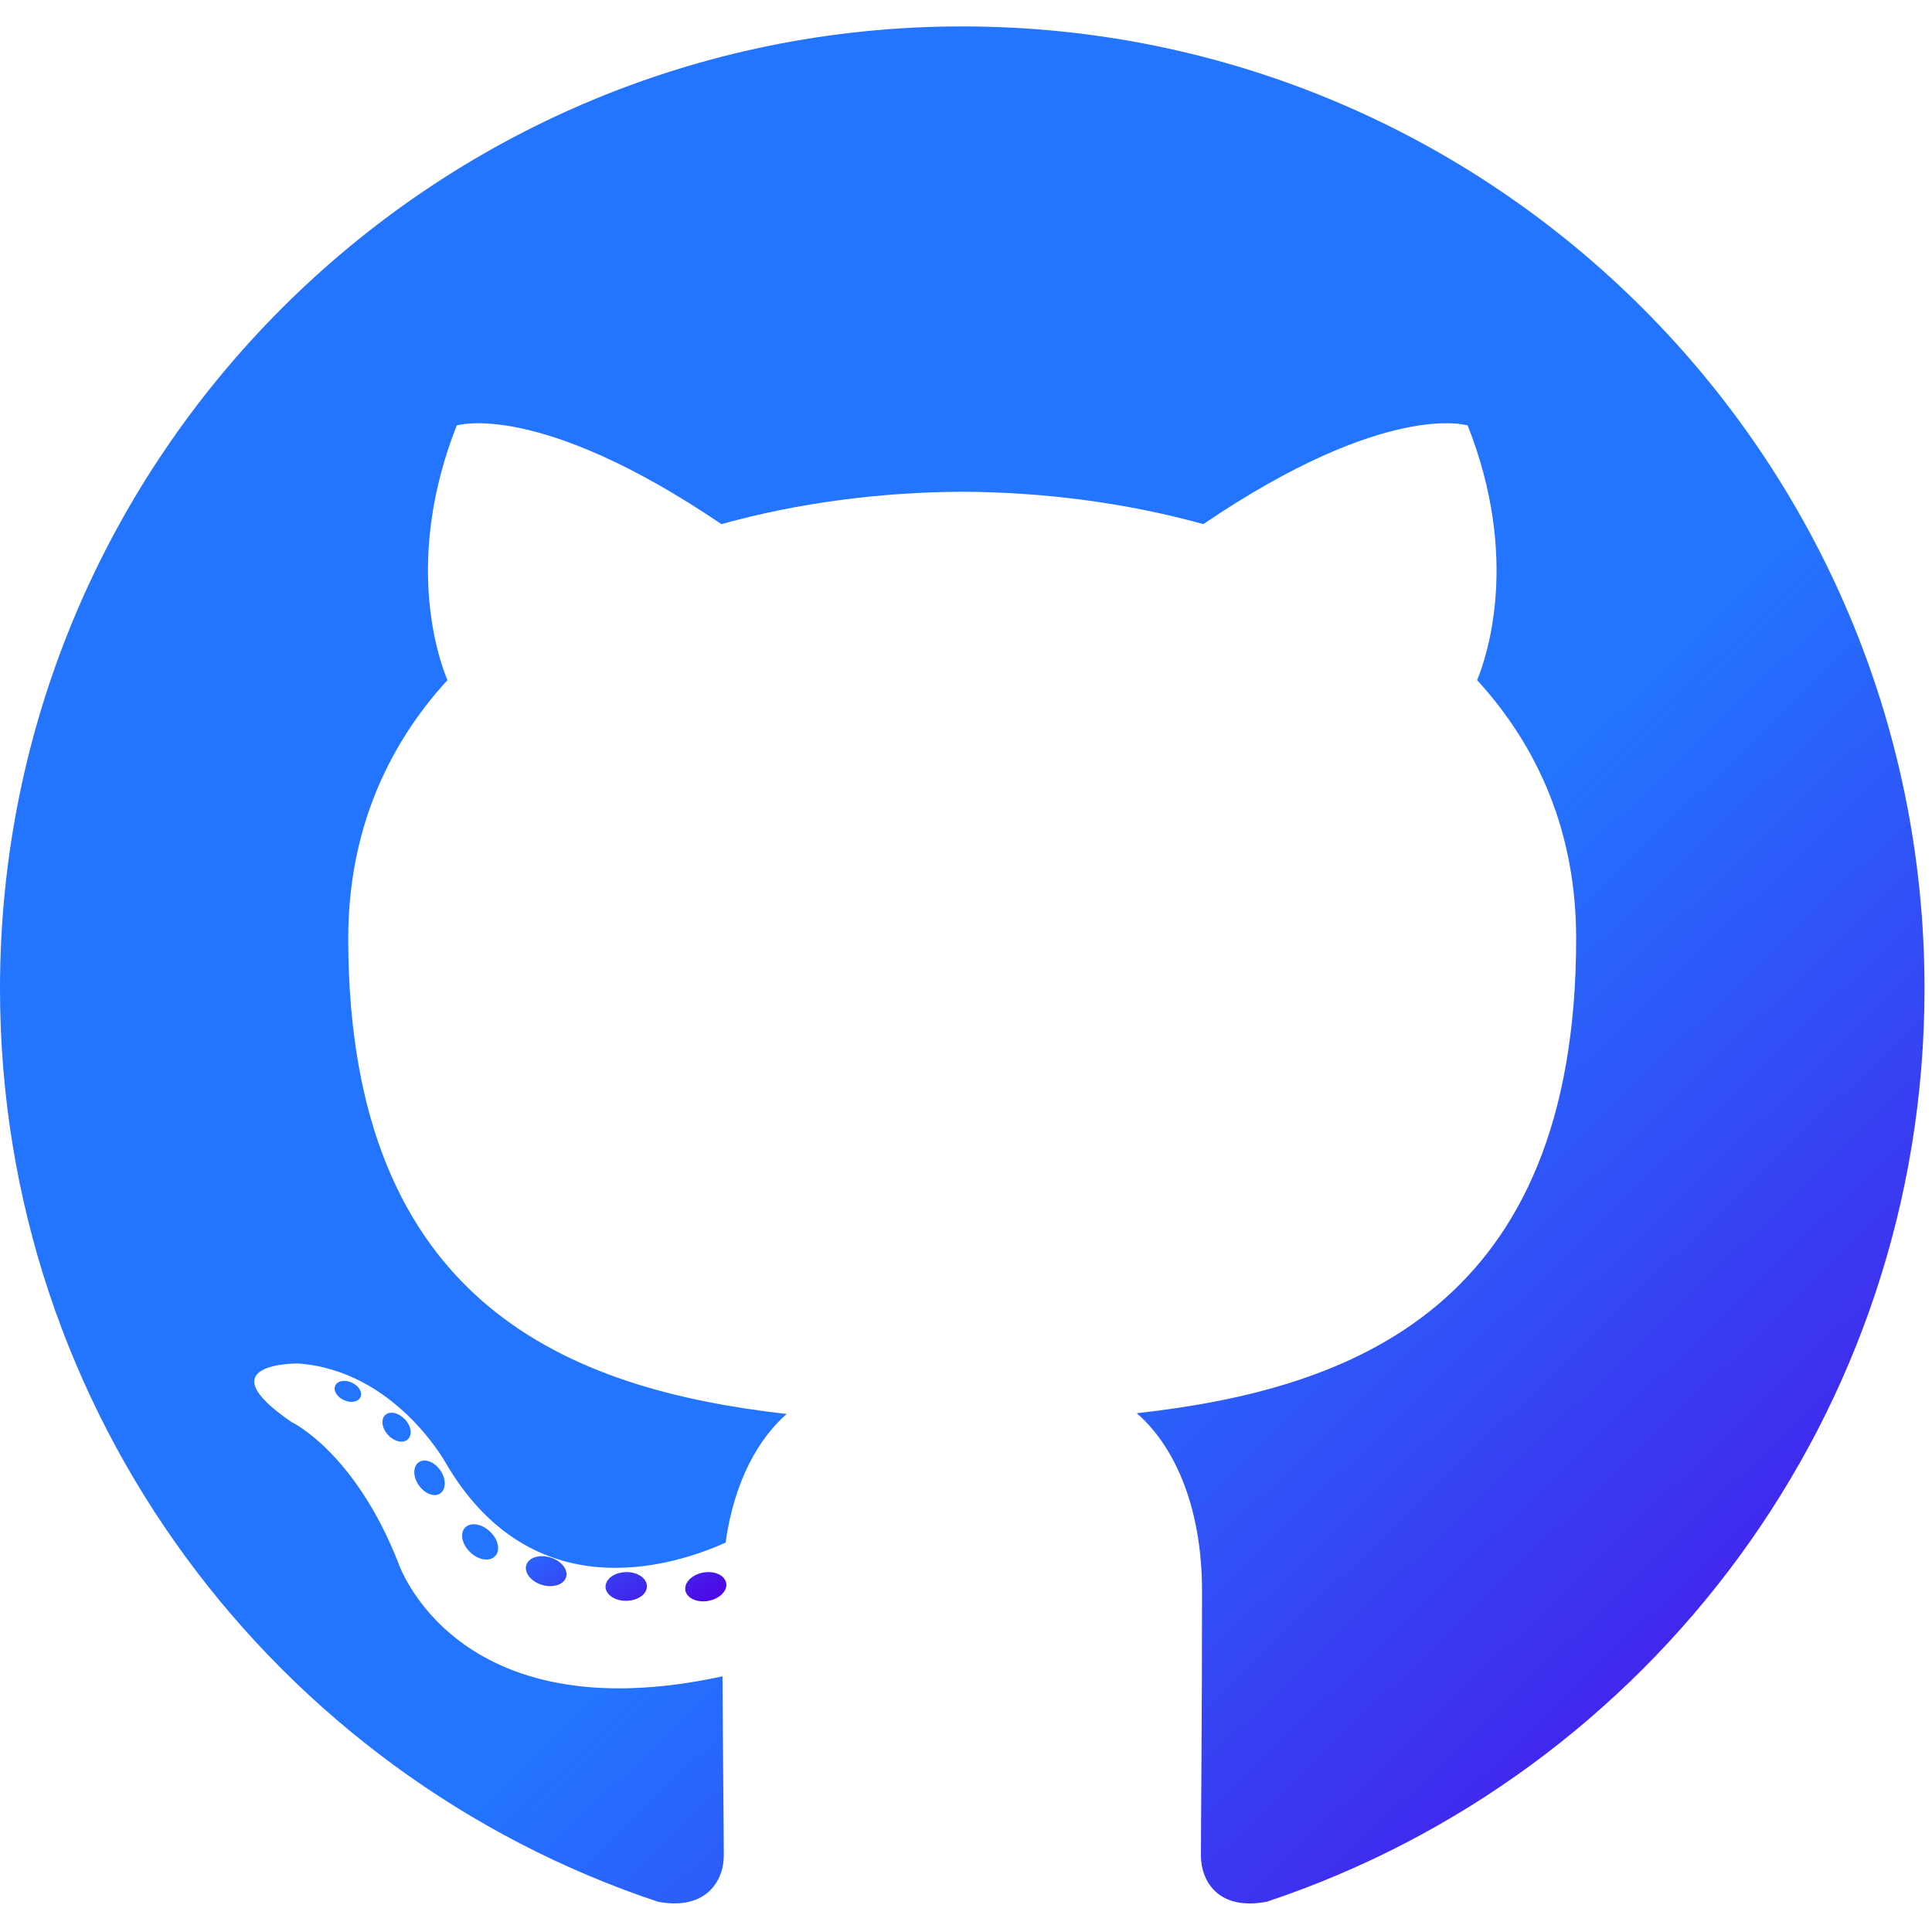
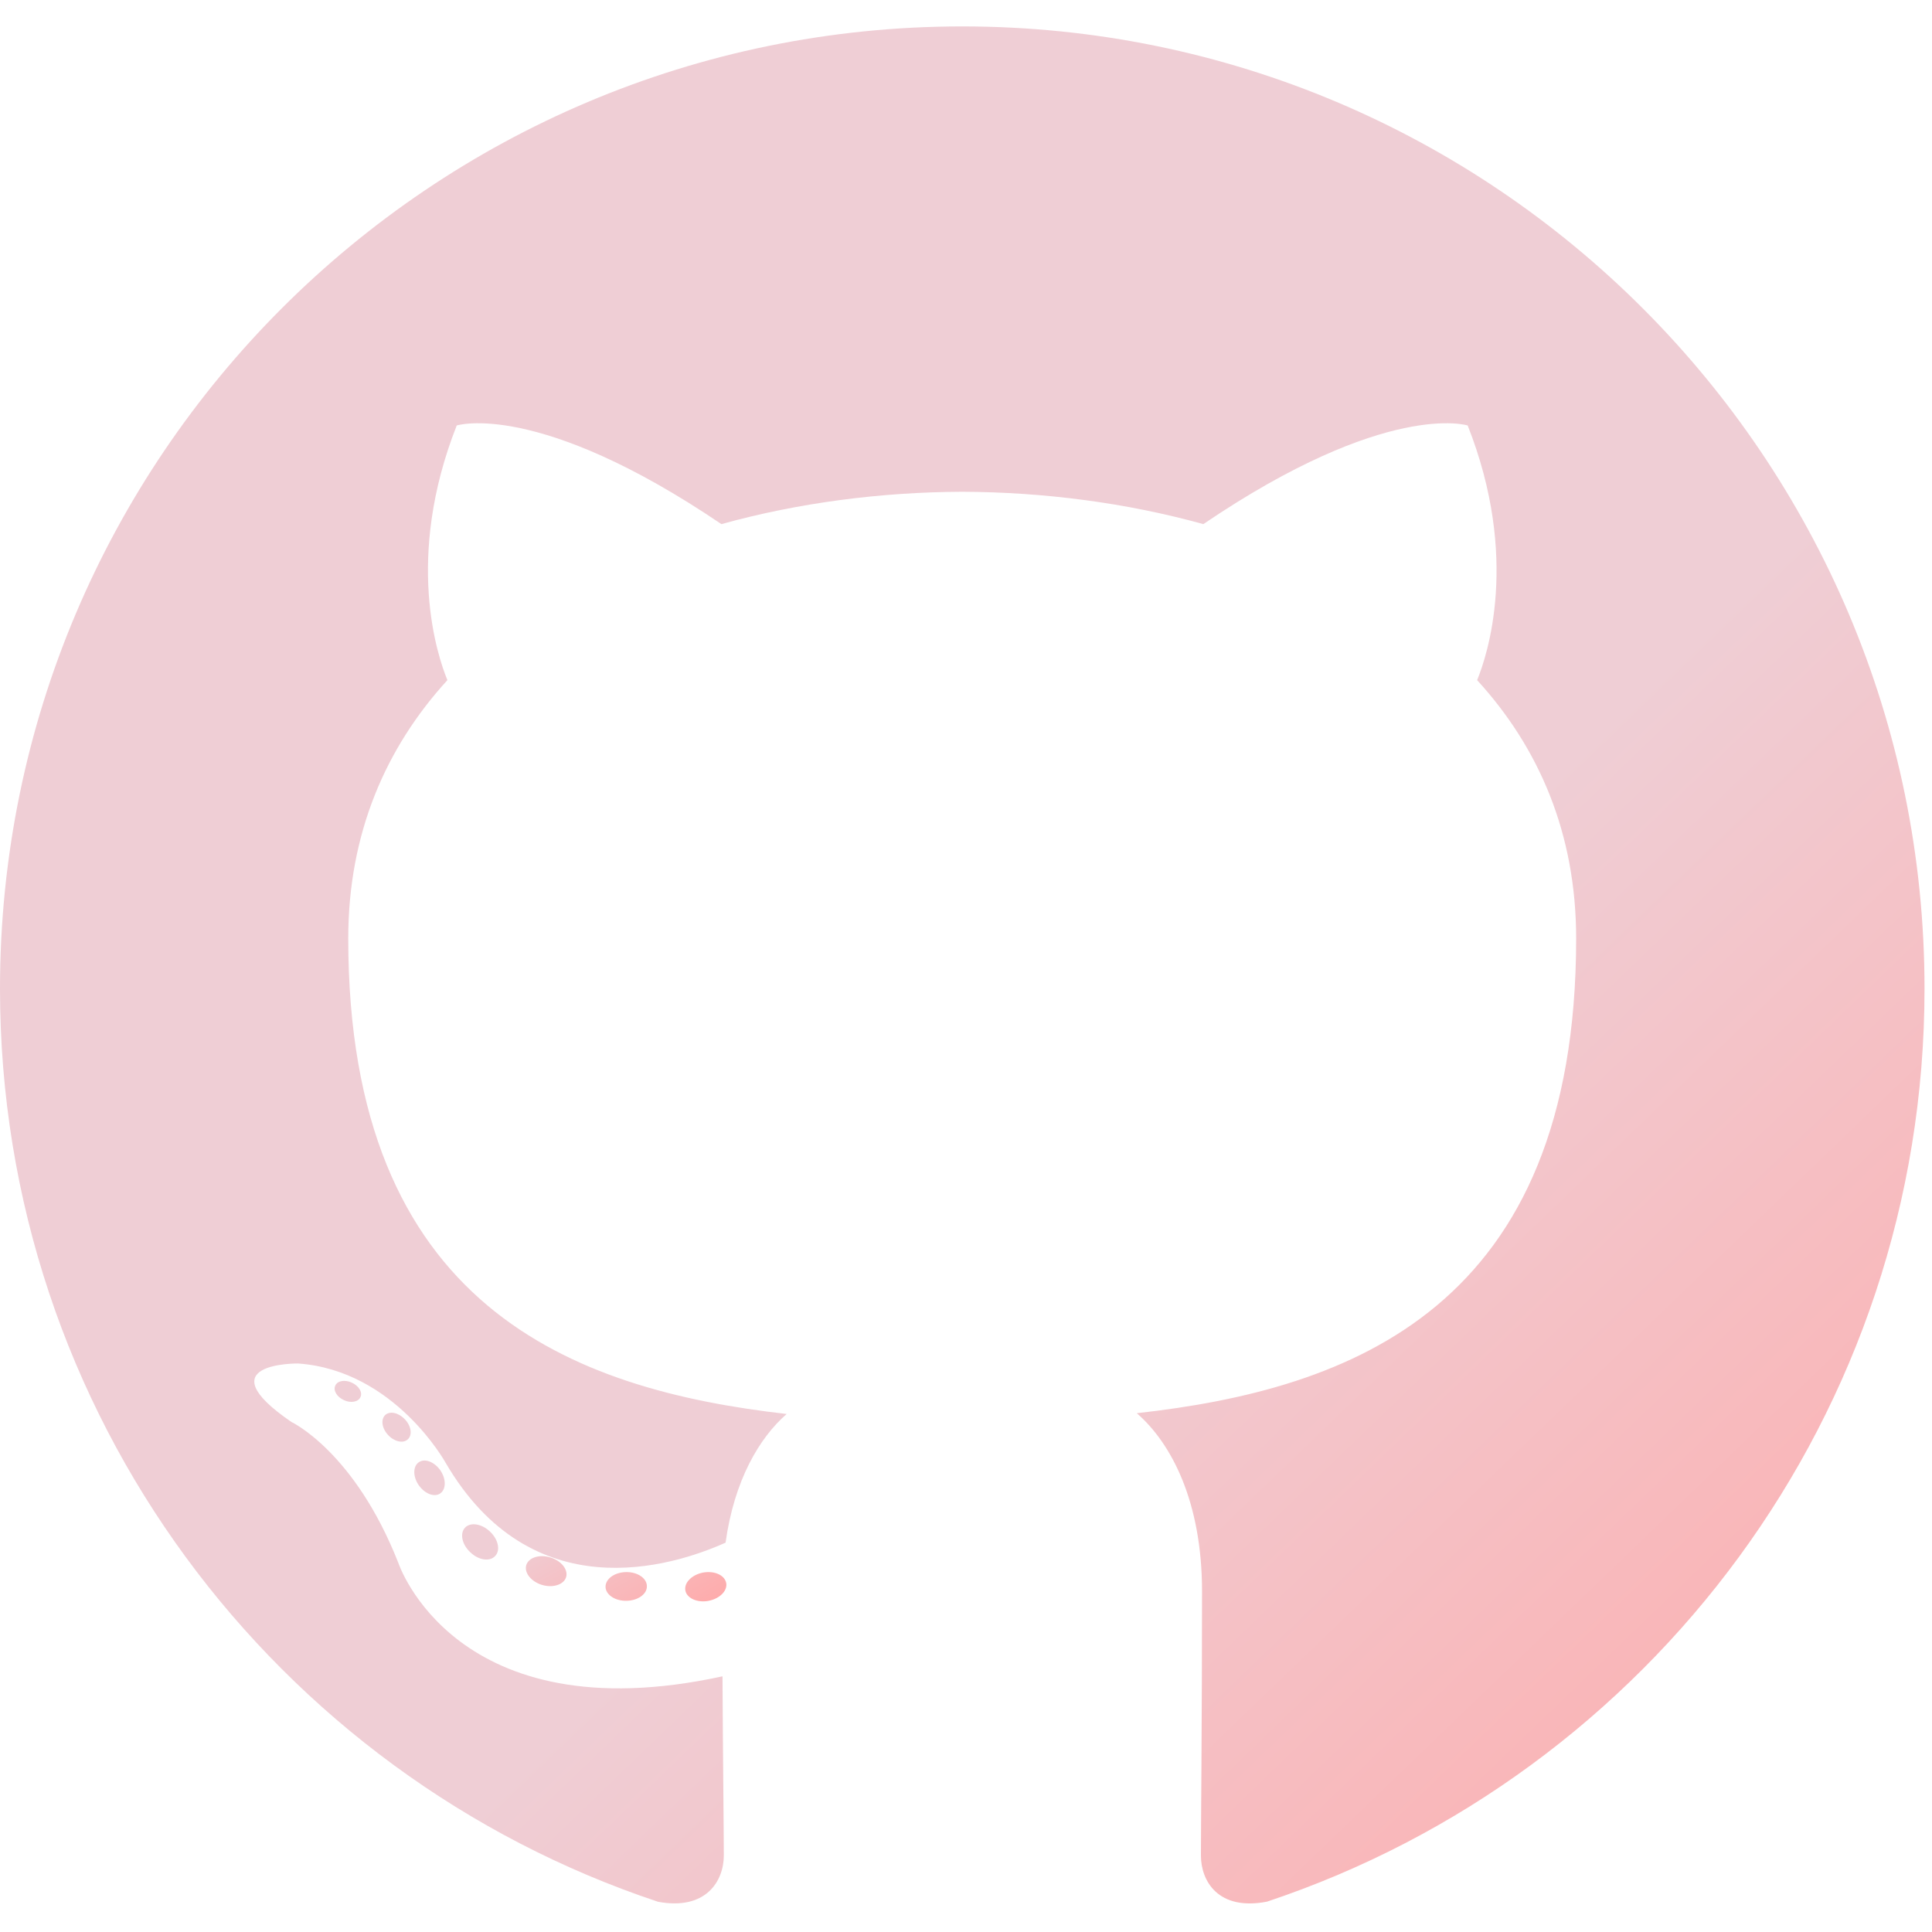
<svg xmlns="http://www.w3.org/2000/svg" width="800px" height="800px" viewBox="0 -3.5 256 256" preserveAspectRatio="xMinYMin meet" fill="url(#color2)">
  <defs>
    <linearGradient id="color2" x1="0" x2="1" y1="0" y2="1">
-       <stop offset="60%" stop-color="#2374ff" />
-       <stop offset="100%" stop-color=" #5000e4" />
+       <stop offset="60%" stop-color="#efced5" />
+       <stop offset="100%" stop-color=" #ffaaaa" />
    </linearGradient>
  </defs>
  <g id="SVGRepo_bgCarrier" stroke-width="0" />
  <g id="SVGRepo_tracerCarrier" stroke-linecap="round" stroke-linejoin="round" />
  <g id="SVGRepo_iconCarrier">
    <g fill="url(#color2)">
      <path d="M127.505 0C57.095 0 0 57.085 0 127.505c0 56.336 36.534 104.13 87.196 120.99 6.372 1.18 8.712-2.766 8.712-6.134 0-3.04-.119-13.085-.173-23.739-35.473 7.713-42.958-15.044-42.958-15.044-5.8-14.738-14.157-18.656-14.157-18.656-11.568-7.914.872-7.752.872-7.752 12.804.9 19.546 13.14 19.546 13.14 11.372 19.493 29.828 13.857 37.104 10.6 1.144-8.242 4.449-13.866 8.095-17.05-28.32-3.225-58.092-14.158-58.092-63.014 0-13.92 4.981-25.295 13.138-34.224-1.324-3.212-5.688-16.18 1.235-33.743 0 0 10.707-3.427 35.073 13.07 10.17-2.826 21.078-4.242 31.914-4.29 10.836.048 21.752 1.464 31.942 4.29 24.337-16.497 35.029-13.07 35.029-13.07 6.94 17.563 2.574 30.531 1.25 33.743 8.175 8.929 13.122 20.303 13.122 34.224 0 48.972-29.828 59.756-58.22 62.912 4.573 3.957 8.648 11.717 8.648 23.612 0 17.06-.148 30.791-.148 34.991 0 3.393 2.295 7.369 8.759 6.117 50.634-16.879 87.122-64.656 87.122-120.973C255.009 57.085 197.922 0 127.505 0" />
      <path d="M47.755 181.634c-.28.633-1.278.823-2.185.389-.925-.416-1.445-1.28-1.145-1.916.275-.652 1.273-.834 2.196-.396.927.415 1.455 1.287 1.134 1.923M54.027 187.23c-.608.564-1.797.302-2.604-.589-.834-.889-.99-2.077-.373-2.65.627-.563 1.78-.3 2.616.59.834.899.996 2.08.36 2.65M58.33 194.39c-.782.543-2.06.034-2.849-1.1-.781-1.133-.781-2.493.017-3.038.792-.545 2.05-.055 2.85 1.07.78 1.153.78 2.513-.019 3.069M65.606 202.683c-.699.77-2.187.564-3.277-.488-1.114-1.028-1.425-2.487-.724-3.258.707-.772 2.204-.555 3.302.488 1.107 1.026 1.445 2.496.7 3.258M75.01 205.483c-.307.998-1.741 1.452-3.185 1.028-1.442-.437-2.386-1.607-2.095-2.616.3-1.005 1.74-1.478 3.195-1.024 1.44.435 2.386 1.596 2.086 2.612M85.714 206.67c.036 1.052-1.189 1.924-2.705 1.943-1.525.033-2.758-.818-2.774-1.852 0-1.062 1.197-1.926 2.721-1.951 1.516-.03 2.758.815 2.758 1.86M96.228 206.267c.182 1.026-.872 2.08-2.377 2.36-1.48.27-2.85-.363-3.039-1.38-.184-1.052.89-2.105 2.367-2.378 1.508-.262 2.857.355 3.049 1.398" />
    </g>
  </g>
</svg>
